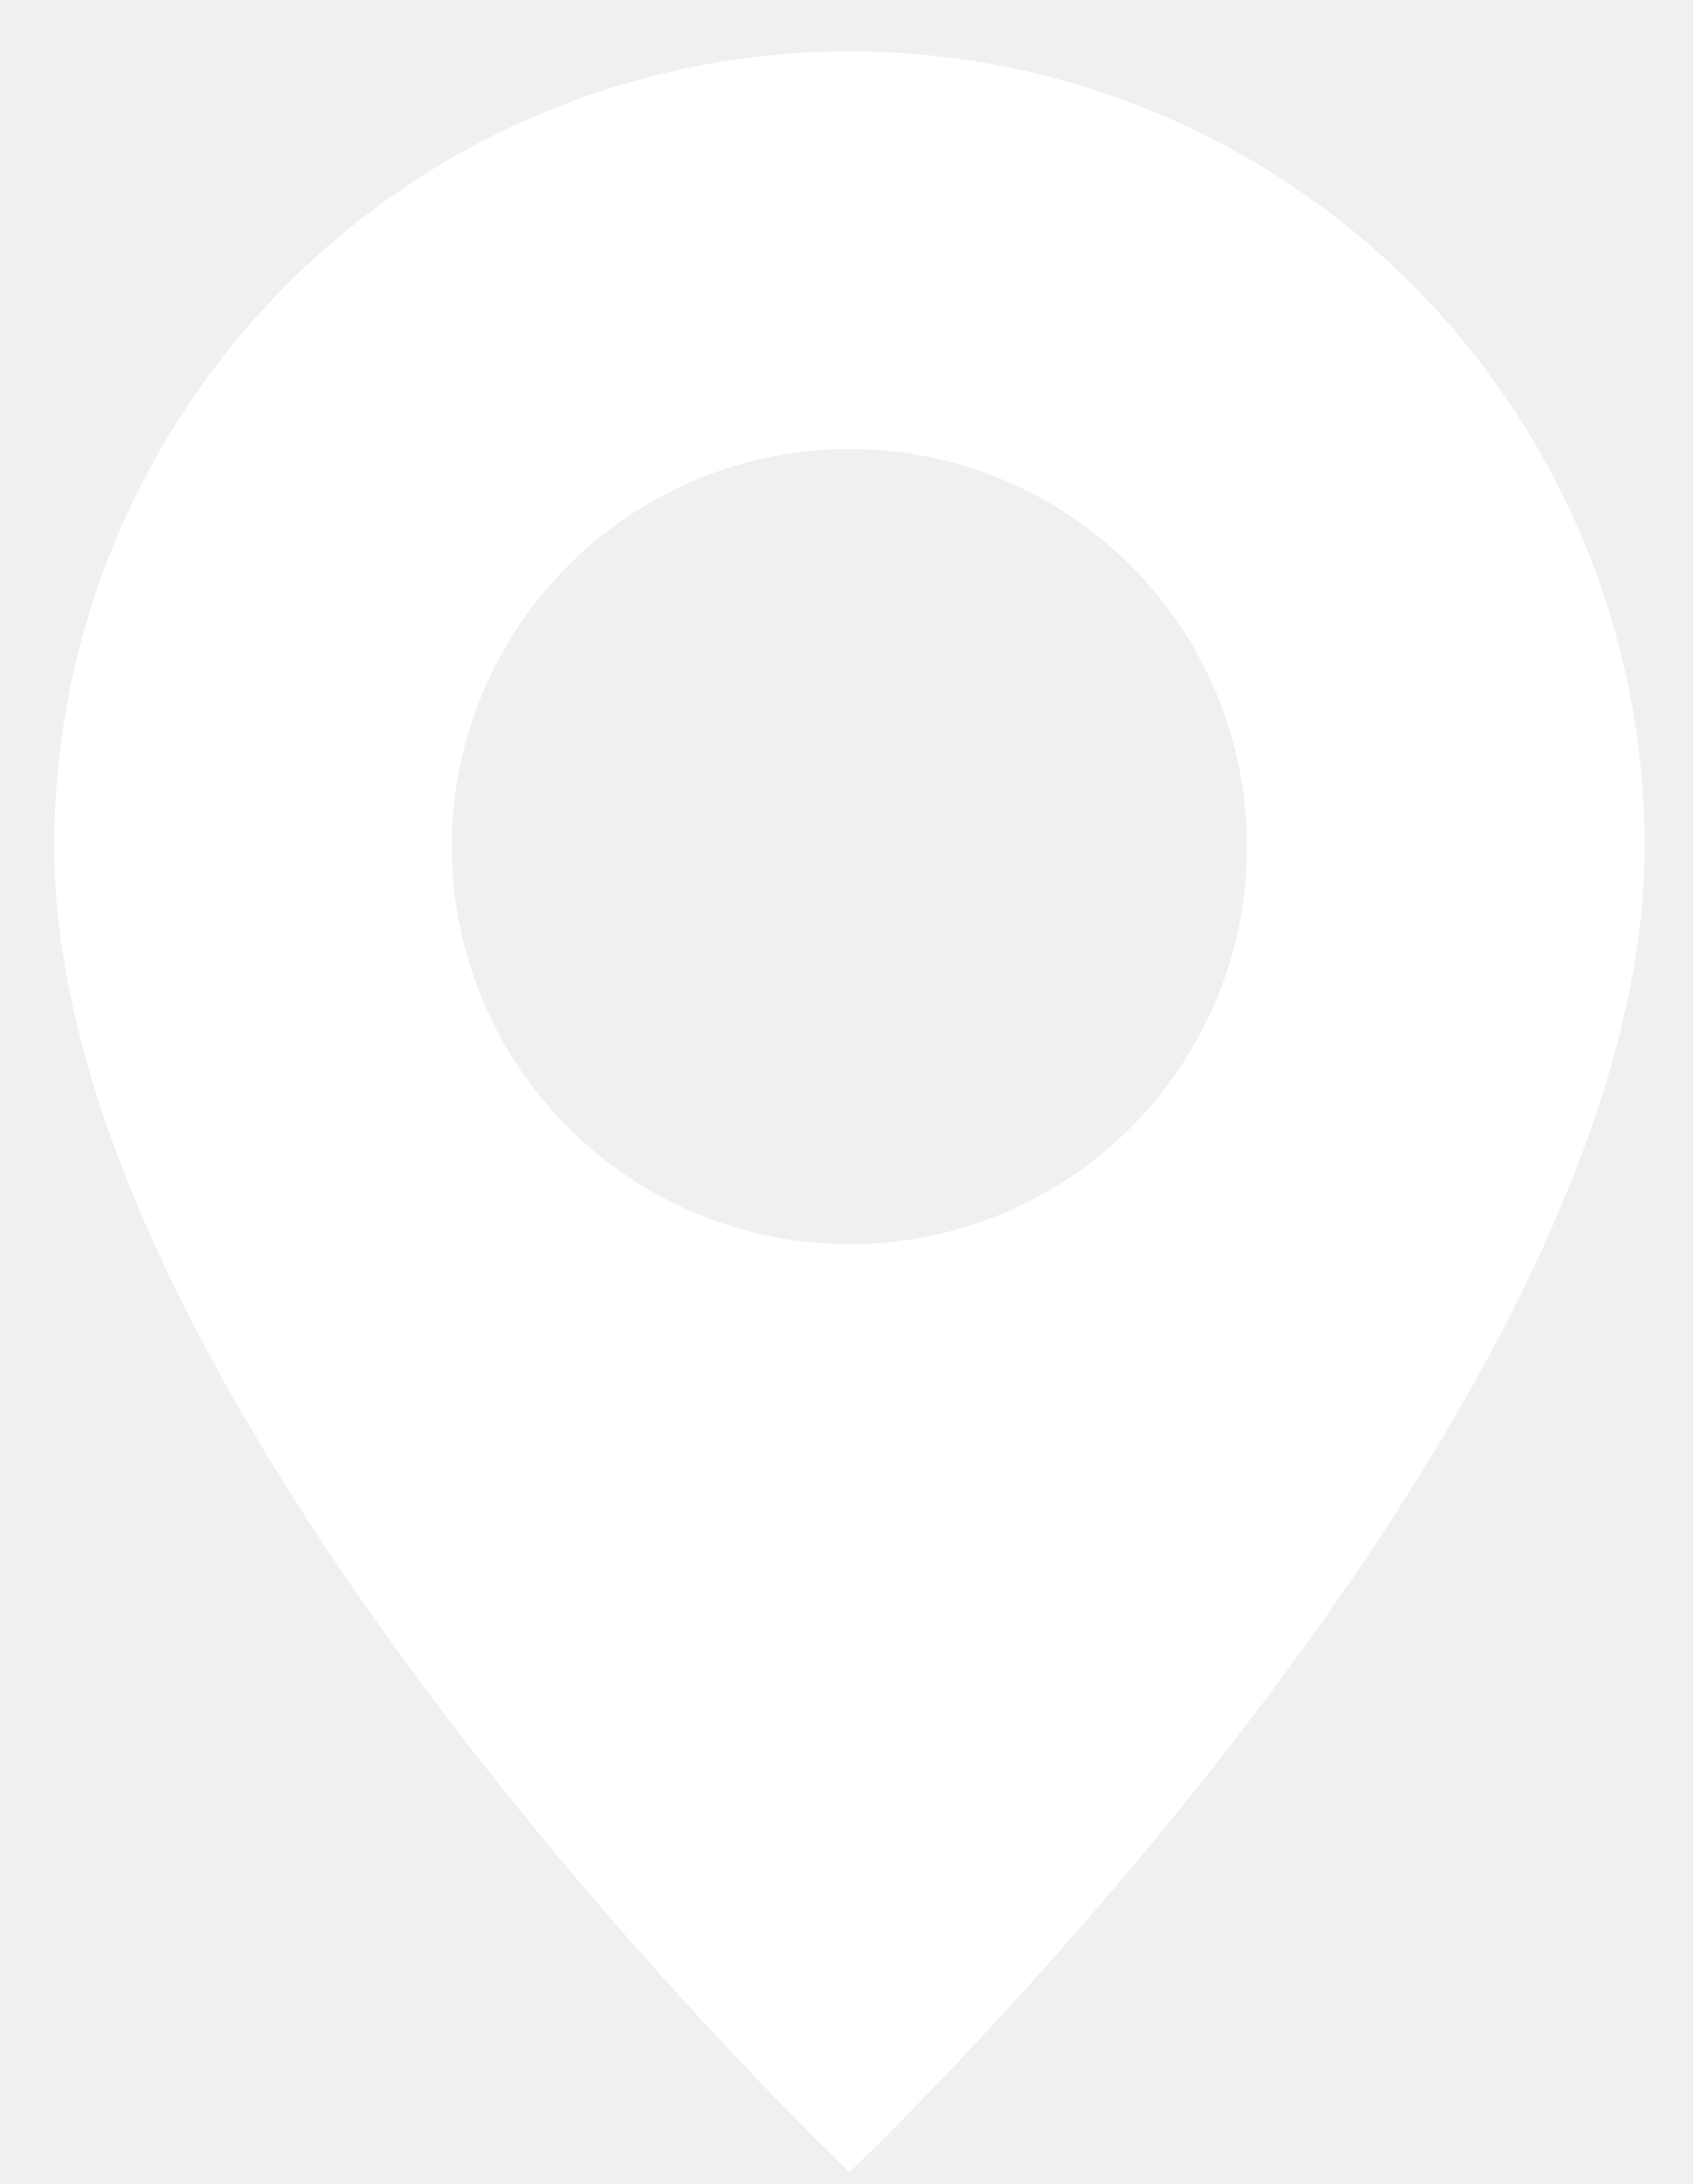
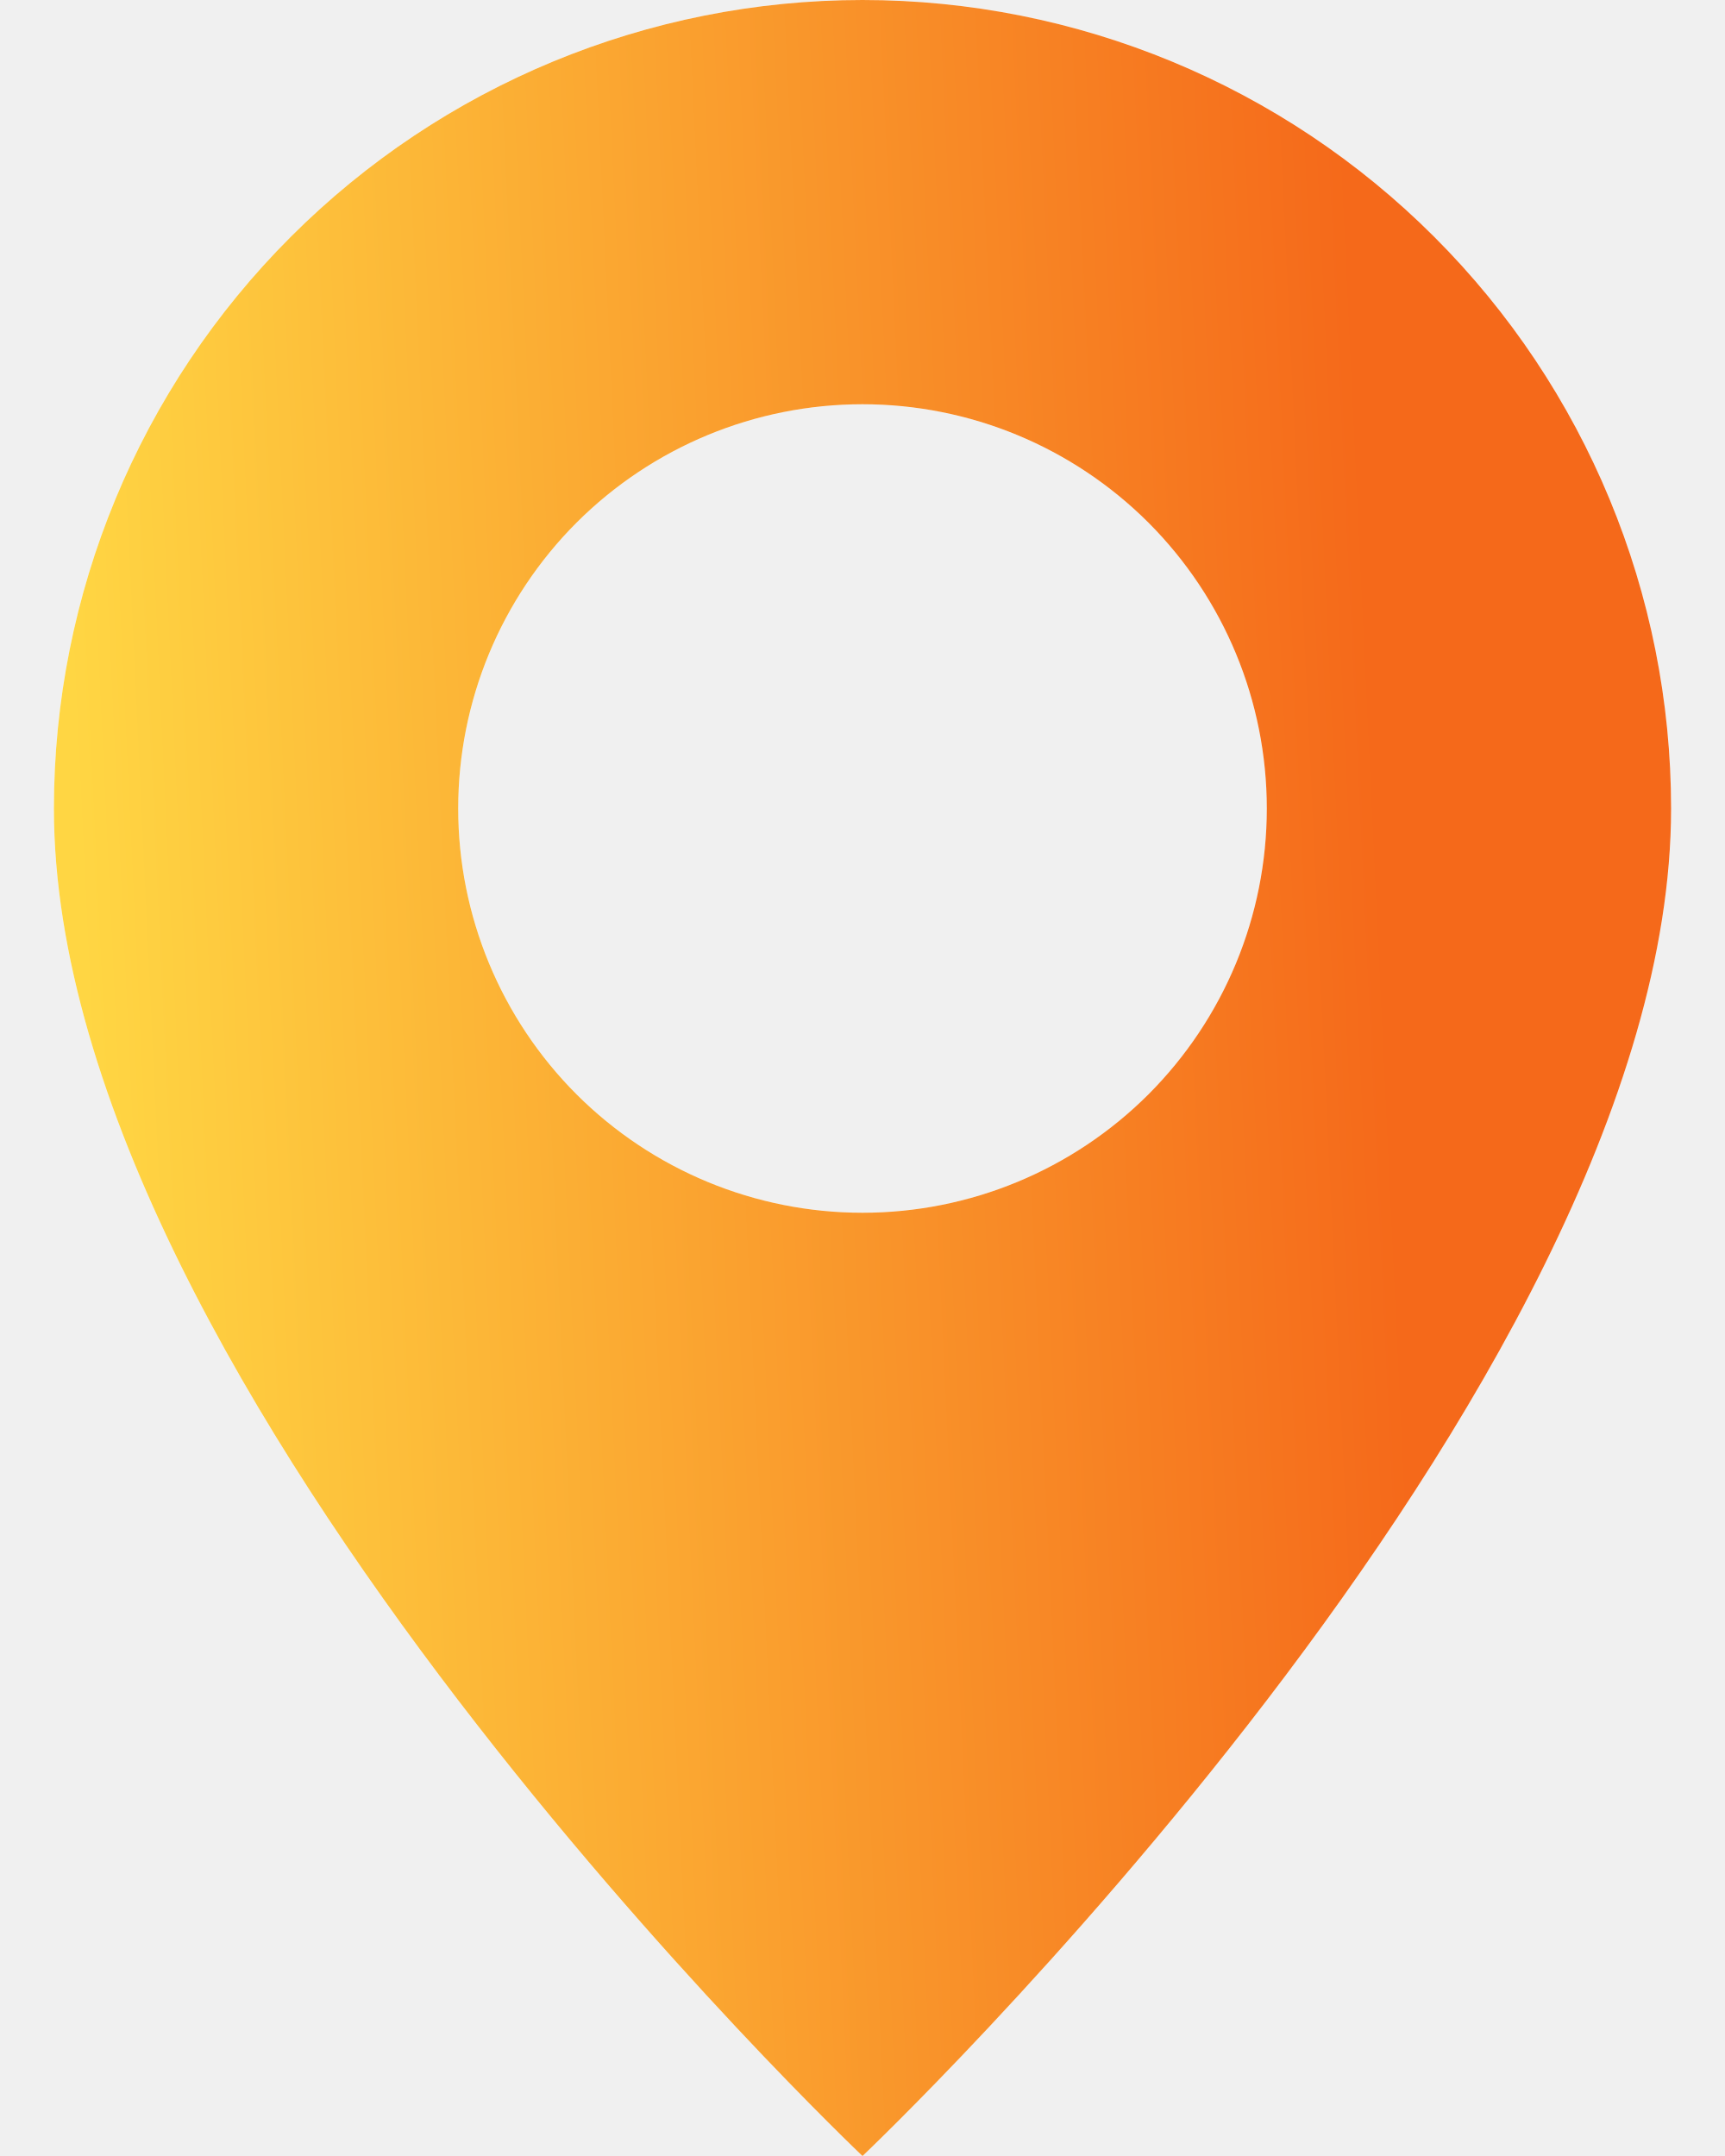
- <svg xmlns="http://www.w3.org/2000/svg" width="31" height="40" viewBox="0 0 31 40" fill="none">
-   <path d="M15.558 39.782C15.558 39.782 30.123 25.978 30.123 15.505C30.123 11.642 28.589 7.938 25.857 5.206C23.125 2.474 19.421 0.94 15.558 0.94C11.694 0.94 7.99 2.474 5.258 5.206C2.527 7.938 0.992 11.642 0.992 15.505C0.992 25.978 15.558 39.782 15.558 39.782ZM15.558 22.788C13.626 22.788 11.774 22.021 10.408 20.655C9.042 19.289 8.275 17.437 8.275 15.505C8.275 13.574 9.042 11.722 10.408 10.356C11.774 8.99 13.626 8.223 15.558 8.223C17.489 8.223 19.341 8.99 20.707 10.356C22.073 11.722 22.84 13.574 22.84 15.505C22.84 17.437 22.073 19.289 20.707 20.655C19.341 22.021 17.489 22.788 15.558 22.788Z" fill="white" />
+ <svg xmlns="http://www.w3.org/2000/svg" width="16" height="20" viewBox="0 0 16 20" fill="none">
+   <path d="M8 20C8 20 15.5 12.893 15.5 7.5C15.5 5.511 14.71 3.603 13.303 2.197C11.897 0.79 9.989 0 8 0C6.011 0 4.103 0.79 2.697 2.197C1.29 3.603 0.5 5.511 0.5 7.5C0.5 12.893 8 20 8 20ZM8 11.25C7.005 11.25 6.052 10.855 5.348 10.152C4.645 9.448 4.25 8.495 4.25 7.5C4.25 6.505 4.645 5.552 5.348 4.848C6.052 4.145 7.005 3.75 8 3.75C8.995 3.75 9.948 4.145 10.652 4.848C11.355 5.552 11.75 6.505 11.75 7.5C11.75 8.495 11.355 9.448 10.652 10.152C9.948 10.855 8.995 11.25 8 11.25Z" fill="white" />
+   <path d="M8 20C8 20 15.5 12.893 15.5 7.5C15.5 5.511 14.71 3.603 13.303 2.197C11.897 0.79 9.989 0 8 0C6.011 0 4.103 0.79 2.697 2.197C1.29 3.603 0.5 5.511 0.5 7.5C0.5 12.893 8 20 8 20ZM8 11.25C7.005 11.25 6.052 10.855 5.348 10.152C4.645 9.448 4.25 8.495 4.25 7.5C4.25 6.505 4.645 5.552 5.348 4.848C6.052 4.145 7.005 3.75 8 3.75C8.995 3.75 9.948 4.145 10.652 4.848C11.355 5.552 11.75 6.505 11.75 7.5C11.75 8.495 11.355 9.448 10.652 10.152C9.948 10.855 8.995 11.25 8 11.25Z" fill="url(#paint0_linear_433_1172)" />
+   <defs>
+     <linearGradient id="paint0_linear_433_1172" x1="16.07" y1="-1.207" x2="0.268" y2="-0.458" gradientUnits="userSpaceOnUse">
+       <stop offset="0.234" stop-color="#F5691A" />
+       <stop offset="0.996" stop-color="#FFD643" />
+     </linearGradient>
+   </defs>
</svg>
